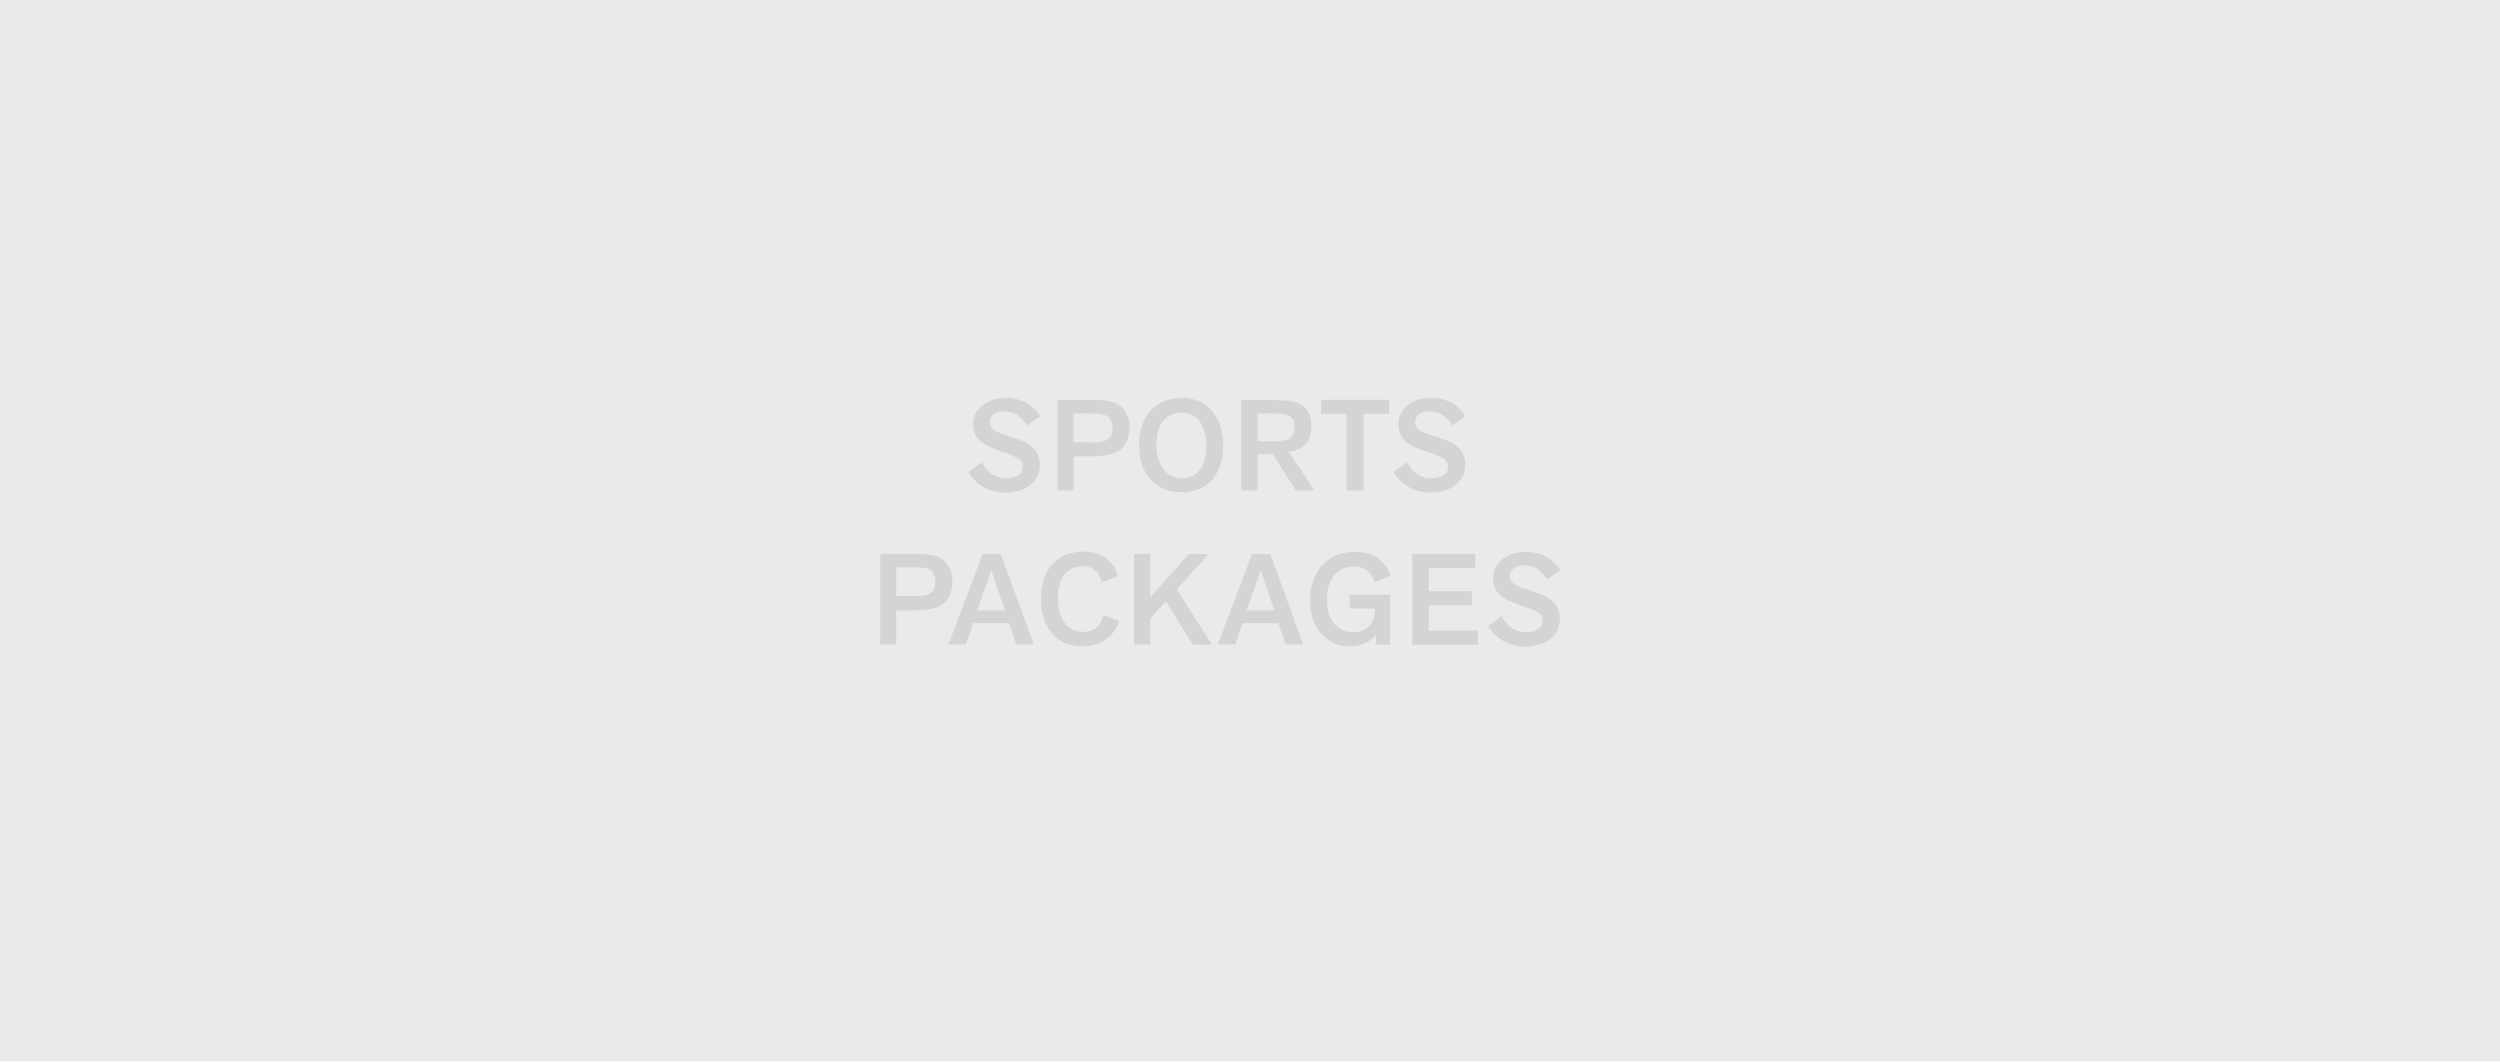
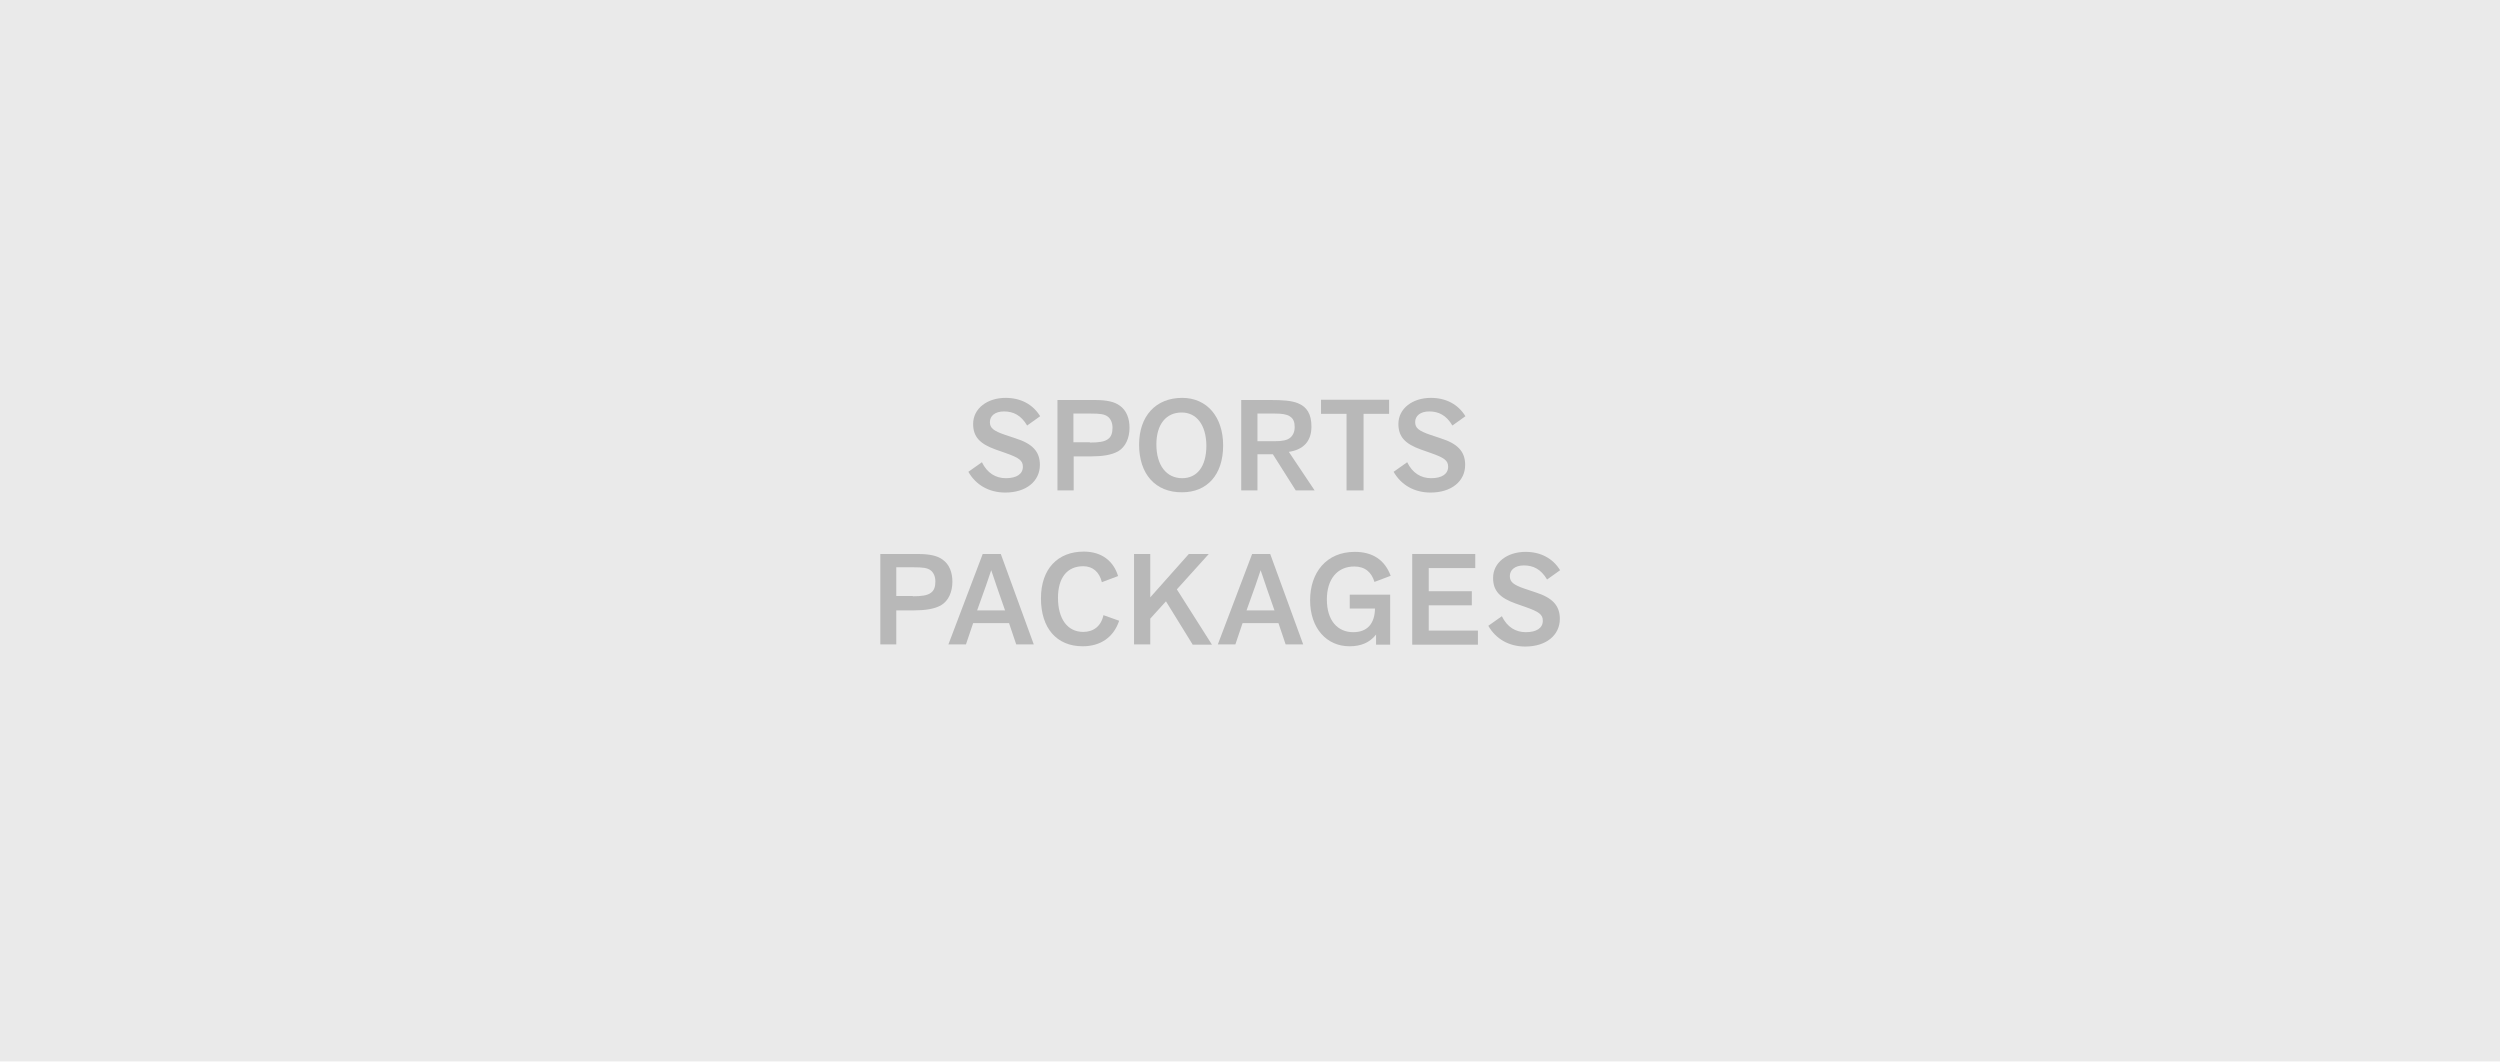
<svg xmlns="http://www.w3.org/2000/svg" version="1.1" id="Ebene_1" x="0px" y="0px" viewBox="0 0 940 400" style="enable-background:new 0 0 940 400;" xml:space="preserve">
  <style type="text/css">
	.st0{fill-rule:evenodd;clip-rule:evenodd;fill:#eaeaea;}
- 	.st1{fill:#d4d4d4;}
+ 	.st1{fill:#b8b8b8;}
</style>
  <rect id="image" class="st0" width="940" height="399.1" />
  <g>
    <path class="st1" d="M369.2,173.8c2,4.1,5.2,6,9,6c4.1,0,6.4-1.6,6.4-4.3c0-2.4-1.5-3.4-6.6-5.2l-3.7-1.3c-5.8-2.1-8.4-4.7-8.4-9.6   c0-5.8,5.3-9.8,12.2-9.8c5.8,0,10.3,2.5,13,6.9l-4.9,3.5c-2.3-3.9-5.2-5.3-8.7-5.3c-3.4,0-5.3,1.7-5.3,4c0,2.2,1.3,3.3,5.7,4.8   l3.9,1.3c6.3,2,9.2,4.9,9.2,10c0,6.1-5.1,10.4-13,10.4c-6.2,0-11.1-2.9-13.9-7.8L369.2,173.8z" />
    <path class="st1" d="M397.6,184.4v-34h14c4.7,0,7.5,0.7,9.4,2.1c2.6,1.8,3.7,4.9,3.7,8.3c0,3.8-1.4,7.2-4.3,8.9   c-2.5,1.4-6,1.9-10.1,1.9h-6.6v12.8H397.6z M409.8,166.4c3.3,0,5.5-0.3,6.8-1.3c1.3-0.9,1.7-2.4,1.7-4.3c0-1.7-0.6-3.2-1.7-4.1   c-1.3-1-2.9-1.2-6.5-1.2h-6.5v10.8H409.8z" />
    <path class="st1" d="M428.3,167.2c0-10.8,6.3-17.6,16.2-17.6c9.3,0,15.4,7.1,15.4,17.9c0,11.1-6.1,17.6-15.4,17.6   C434.4,185.2,428.3,178.2,428.3,167.2z M444.3,155.1c-5.8,0-9.5,4.4-9.5,12c0,7.9,3.8,12.7,9.7,12.7c5.4,0,9.1-4.1,9.1-12.3   C453.5,159.6,449.8,155.1,444.3,155.1z" />
    <path class="st1" d="M487.2,184.4l-8.6-13.6h-5.8v13.6h-6.1v-34h11c4.4,0,7.8,0.2,10.3,1.2c3.5,1.4,5.1,4.2,5.1,8.8   c0,5.6-3.1,8.7-8.5,9.5l9.7,14.5H487.2z M479.2,165.9c3.1,0,4.8-0.4,5.9-1.3c1.1-0.9,1.7-2.3,1.7-4c0-1.8-0.4-3.2-1.9-4.1   c-1.1-0.7-2.8-1-5.5-1h-6.6v10.4H479.2z" />
    <path class="st1" d="M506.3,184.4v-28.8h-9.6v-5.3h25.6v5.3h-9.6v28.8H506.3z" />
    <path class="st1" d="M529.1,173.8c2,4.1,5.2,6,9,6c4.1,0,6.4-1.6,6.4-4.3c0-2.4-1.5-3.4-6.6-5.2l-3.7-1.3c-5.8-2.1-8.4-4.7-8.4-9.6   c0-5.8,5.3-9.8,12.2-9.8c5.8,0,10.3,2.5,13,6.9l-4.9,3.5c-2.3-3.9-5.2-5.3-8.7-5.3c-3.4,0-5.3,1.7-5.3,4c0,2.2,1.3,3.3,5.7,4.8   l3.9,1.3c6.3,2,9.2,4.9,9.2,10c0,6.1-5.1,10.4-13,10.4c-6.2,0-11.1-2.9-13.9-7.8L529.1,173.8z" />
    <path class="st1" d="M331,242.3v-34h14c4.7,0,7.5,0.7,9.4,2.1c2.6,1.8,3.7,4.9,3.7,8.3c0,3.8-1.4,7.2-4.3,8.9   c-2.5,1.4-6,1.9-10.1,1.9H337v12.8H331z M343.2,224.2c3.3,0,5.5-0.3,6.8-1.3c1.3-0.9,1.7-2.4,1.7-4.3c0-1.7-0.6-3.2-1.7-4.1   c-1.3-1-2.9-1.2-6.5-1.2H337v10.8H343.2z" />
    <path class="st1" d="M382.1,242.3l-2.7-8h-13.5l-2.7,8h-6.6l12.9-34h6.8l12.4,34H382.1z M377.9,229.5c-1.9-5.5-3.6-10.2-5.2-15.1   c-1.1,3.4-2.3,6.8-5.3,15.1H377.9z" />
    <path class="st1" d="M414.3,218.9c-0.9-3.7-3.3-6-7-6c-6.2,0-9.5,4.5-9.5,11.9c0,7.8,3.5,12.8,9.5,12.8c3.8,0,6.7-2.1,7.6-6.3   l5.9,2.1c-2.1,6.3-7.1,9.6-13.7,9.6c-9.8,0-15.7-6.8-15.7-18s6.4-17.6,16.1-17.6c6.8,0,11.2,3.6,12.9,9.2L414.3,218.9z" />
    <path class="st1" d="M448.4,242.3l-10-16.2l-5.9,6.5v9.7h-6.1v-34h6.1v16.3l14.5-16.3h7.5l-12,13.3l13.2,20.8H448.4z" />
    <path class="st1" d="M483.4,242.3l-2.7-8h-13.5l-2.7,8h-6.6l12.9-34h6.8l12.4,34H483.4z M479.2,229.5c-1.9-5.5-3.6-10.2-5.2-15.1   c-1.1,3.4-2.3,6.8-5.3,15.1H479.2z" />
    <path class="st1" d="M517.4,242.3v-3.7c-2.4,3-5.6,4.4-10,4.4c-8.6,0-14.8-6.8-14.8-17.3c0-10.4,6.1-18.2,16.8-18.2   c6.8,0,11.3,3.1,13.5,9l-6.1,2.3c-1.1-3.6-3.5-5.8-7.6-5.8c-6.4,0-10.3,4.8-10.3,12.4c0,8,4.1,12.3,9.9,12.3c5.4,0,8.1-3.3,8.2-8.9   h-9.5v-5.2h15.2v18.8H517.4z" />
    <path class="st1" d="M531,242.3v-34h23.7v5.3h-17.5v8.7h16.2v5.3h-16.2v9.5h18.5v5.3H531z" />
    <path class="st1" d="M564.7,231.7c2,4.1,5.2,6,9,6c4.1,0,6.4-1.6,6.4-4.3c0-2.4-1.5-3.4-6.6-5.2l-3.7-1.3c-5.8-2.1-8.4-4.7-8.4-9.6   c0-5.8,5.3-9.8,12.2-9.8c5.8,0,10.3,2.5,13,6.9l-4.9,3.5c-2.3-3.9-5.2-5.3-8.7-5.3c-3.4,0-5.3,1.7-5.3,4c0,2.2,1.3,3.3,5.7,4.8   l3.9,1.3c6.3,2,9.2,4.9,9.2,10c0,6.1-5.1,10.4-13,10.4c-6.2,0-11.1-2.9-13.9-7.8L564.7,231.7z" />
  </g>
</svg>
